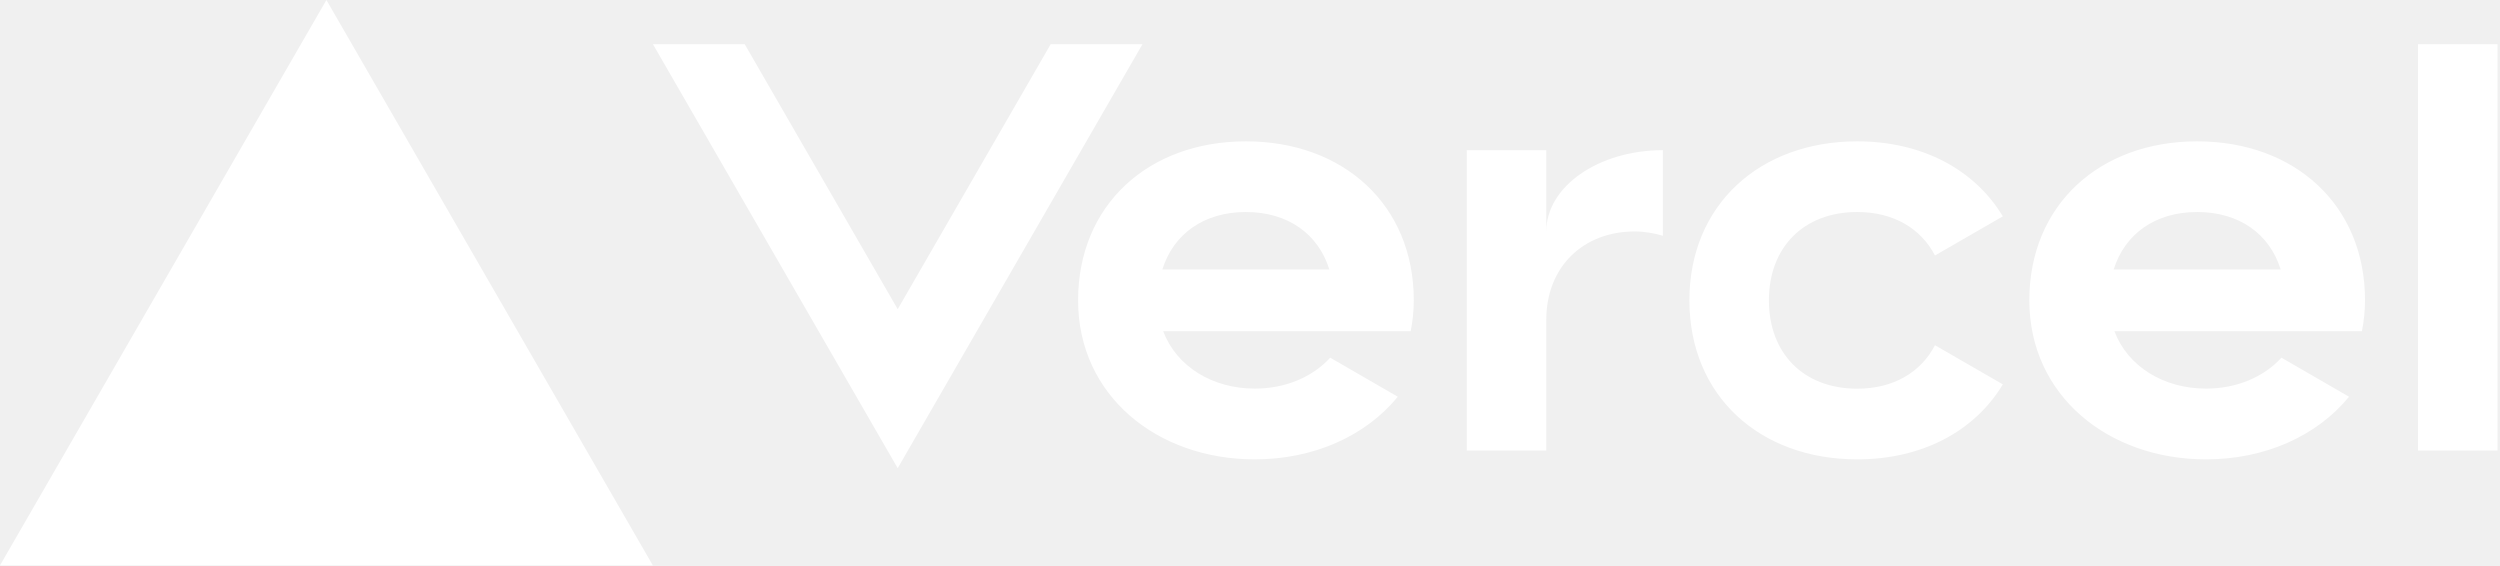
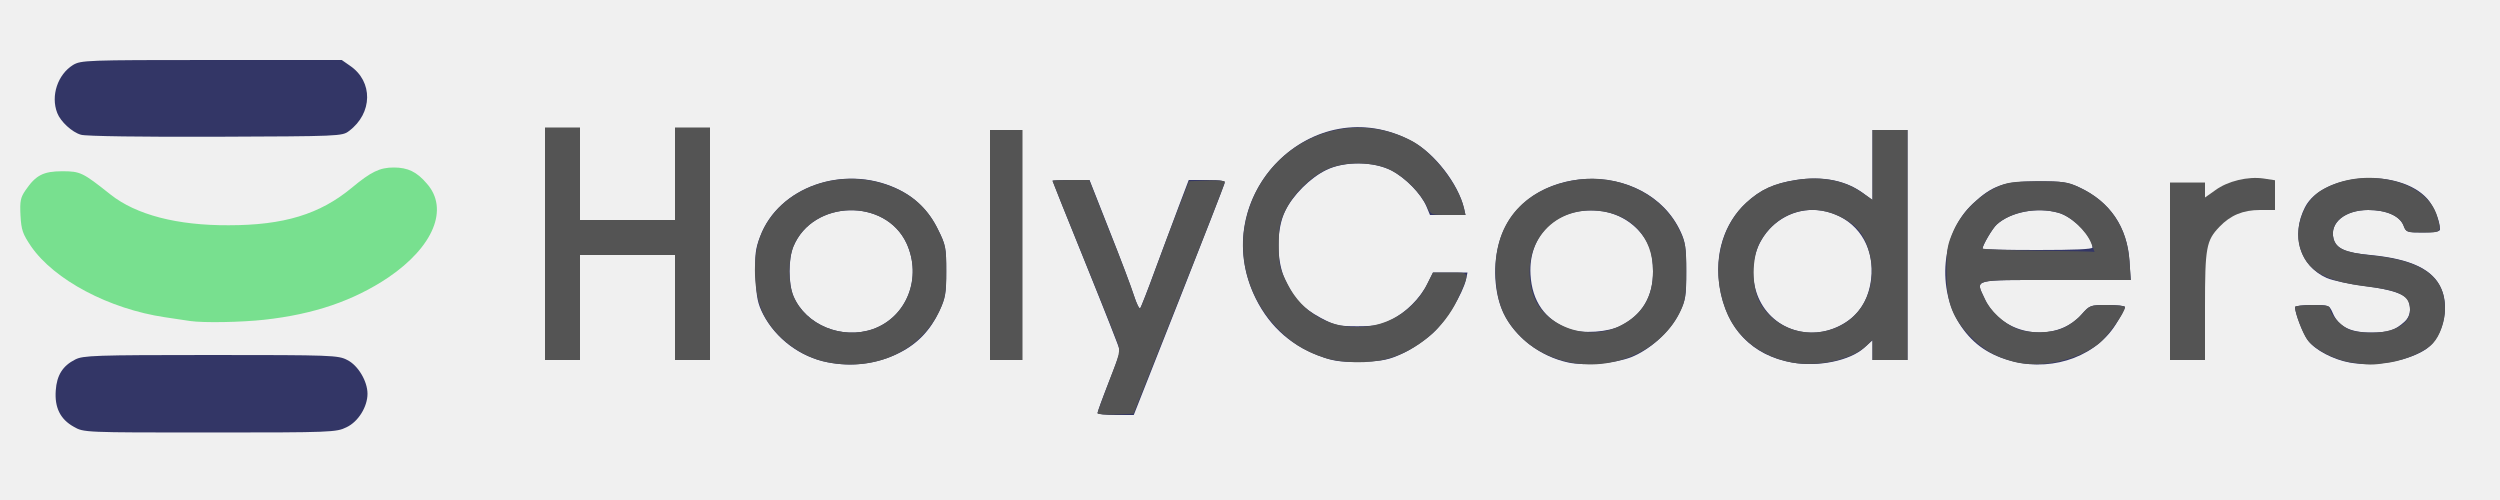
- <svg xmlns="http://www.w3.org/2000/svg" width="283" height="64" viewBox="0 0 283 64" fill="#fff">
-   <path d="M141.04 16c-11.04 0-19 7.2-19 18s8.96 18 20 18c6.67 0 12.55-2.64 16.19-7.09l-7.65-4.42c-2.02 2.21-5.09 3.5-8.54 3.5-4.79 0-8.86-2.5-10.37-6.5h28.02c.22-1.12.35-2.28.35-3.5 0-10.79-7.96-17.99-19-17.99zm-9.46 14.5c1.25-3.99 4.67-6.5 9.45-6.5 4.79 0 8.21 2.51 9.45 6.5h-18.9zM248.72 16c-11.04 0-19 7.2-19 18s8.96 18 20 18c6.67 0 12.55-2.64 16.19-7.09l-7.65-4.42c-2.02 2.21-5.09 3.5-8.54 3.5-4.79 0-8.86-2.5-10.37-6.5h28.02c.22-1.12.35-2.28.35-3.5 0-10.79-7.96-17.99-19-17.99zm-9.45 14.5c1.25-3.99 4.67-6.5 9.45-6.5 4.79 0 8.21 2.51 9.45 6.5h-18.9zM200.24 34c0 6 3.92 10 10 10 4.12 0 7.21-1.87 8.8-4.92l7.68 4.43c-3.18 5.3-9.14 8.49-16.48 8.49-11.05 0-19-7.2-19-18s7.96-18 19-18c7.34 0 13.29 3.19 16.48 8.49l-7.68 4.43c-1.59-3.05-4.68-4.92-8.8-4.92-6.07 0-10 4-10 10zm82.48-29v46h-9V5h9zM36.95 0L73.9 64H0L36.95 0zm92.38 5l-27.71 48L73.91 5H84.3l17.32 30 17.32-30h10.39zm58.91 12v9.69c-1-.29-2.06-.49-3.2-.49-5.81 0-10 4-10 10V51h-9V17h9v9.2c0-5.08 5.91-9.2 13.2-9.2z" fill="#fff" />
+ <svg xmlns="http://www.w3.org/2000/svg" version="1.0" width="1000px" height="200px" viewBox="0 0 10000 2000" preserveAspectRatio="xMidYMid meet">
+   <g id="layer101" fill="#333666" stroke="none">
+     <path d="M295 1707 c-54 -30 -77 -77 -72 -145 4 -61 28 -99 78 -124 31 -16 78 -18 542 -18 485 0 510 1 546 20 43 21 81 85 81 135 0 52 -37 112 -84 134 -41 20 -58 21 -547 21 -504 0 -504 0 -544 -23z" />
+     <path d="M4390 1652 c0 -5 20 -60 45 -123 25 -63 45 -119 45 -125 0 -6 -61 -161 -135 -344 -74 -183 -135 -335 -135 -337 0 -1 33 -3 74 -3 l74 0 80 203 c44 111 88 228 98 260 10 31 21 54 25 50 3 -5 31 -75 61 -158 31 -82 73 -196 94 -252 l39 -103 73 0 c58 0 73 3 70 14 -2 8 -84 219 -183 470 l-180 456 -72 0 c-40 0 -73 -4 -73 -8z" />
+     <path d="M3310 1449 c-109 -21 -206 -94 -257 -191 -23 -45 -27 -68 -31 -153 -3 -86 -1 -109 19 -160 74 -197 333 -288 543 -192 76 35 131 89 168 165 31 62 33 74 33 167 0 88 -3 107 -28 160 -35 75 -86 129 -157 165 -88 45 -190 59 -290 39z m183 -133 c135 -49 196 -206 133 -343 -85 -182 -374 -174 -452 12 -21 51 -21 149 0 200 49 115 194 175 319 131z" />
+     <path d="M6273 1450 c-112 -24 -213 -101 -259 -198 -38 -81 -44 -195 -15 -290 94 -311 586 -334 724 -34 18 39 22 65 22 157 0 100 -2 115 -28 167 -36 74 -117 147 -193 177 -66 25 -186 35 -251 21z m212 -148 c84 -43 128 -117 127 -217 0 -33 -5 -73 -12 -90 -32 -84 -114 -144 -207 -152 -164 -15 -280 95 -271 255 6 108 59 182 154 218 53 20 158 13 209 -14z" />
+     <path d="M7168 1450 c-159 -28 -262 -135 -289 -300 -22 -132 17 -257 106 -339 57 -52 110 -77 198 -91 110 -17 203 2 274 56 l33 25 0 -140 0 -141 70 0 70 0 0 460 0 460 -70 0 -70 0 0 -39 0 -40 -32 29 c-57 53 -186 79 -290 60z m193 -148 c66 -34 105 -88 120 -163 23 -117 -25 -224 -122 -273 -187 -93 -389 75 -339 283 36 153 201 226 341 153z" />
+     <path d="M8055 1446 c-95 -23 -160 -67 -210 -140 -101 -148 -80 -373 46 -491 79 -74 124 -89 259 -90 103 0 121 3 170 26 121 57 189 158 198 294 l5 75 -302 0 c-338 0 -319 -5 -282 76 67 147 283 181 388 61 32 -36 34 -37 103 -37 38 0 70 3 70 8 0 4 -13 30 -30 58 -76 134 -250 201 -415 160z m315 -456 c0 -44 -78 -123 -137 -139 -85 -24 -191 -3 -246 47 -17 15 -57 83 -57 97 0 3 99 5 220 5 147 0 220 -3 220 -10z" />
+     <path d="M9398 1450 c-65 -12 -136 -49 -165 -87 -21 -28 -53 -109 -53 -135 0 -4 31 -8 68 -8 67 0 69 0 83 32 23 54 70 78 151 78 72 0 97 -8 136 -43 22 -20 28 -50 16 -82 -11 -28 -65 -47 -176 -61 -59 -7 -127 -22 -151 -32 -107 -48 -145 -169 -87 -283 71 -138 379 -159 490 -33 26 30 50 88 50 122 0 8 -20 12 -68 12 -65 0 -68 -1 -78 -28 -15 -38 -68 -62 -141 -62 -93 0 -155 51 -139 114 10 40 46 57 148 66 164 16 251 58 284 137 33 77 5 188 -57 236 -67 49 -208 76 -311 57z" />
+     <path d="M5298 1431 c-125 -41 -217 -120 -275 -237 -202 -410 231 -844 627 -628 89 48 183 170 206 267 l6 27 -71 0 -71 0 -14 -34 c-21 -50 -83 -114 -140 -144 -72 -37 -188 -38 -261 -2 -64 31 -134 101 -165 165 -35 74 -35 198 1 275 36 77 68 111 141 151 58 31 70 34 148 34 68 0 94 -5 132 -24 60 -29 120 -89 148 -147 l22 -44 69 0 69 0 -6 28 c-14 58 -77 162 -130 212 -30 28 -84 65 -120 82 -57 27 -81 32 -163 35 -74 2 -109 -1 -153 -16z" />
+     <path d="M324 539 c-36 -10 -82 -53 -95 -87 -27 -69 2 -154 63 -192 32 -19 52 -20 554 -20 l521 0 33 23 c93 63 91 190 -4 261 -27 21 -39 21 -534 23 -285 1 -521 -2 -538 -8z" />
+   </g>
+   <g id="layer102" fill="#545454" stroke="none">
+     <path d="M4390 1653 c0 -4 21 -61 46 -127 44 -112 46 -121 34 -155 -7 -20 -68 -173 -136 -340 -68 -167 -124 -306 -124 -308 0 -2 33 -3 73 -3 l74 0 80 203 c45 111 89 228 99 260 10 31 21 54 25 50 4 -5 30 -71 58 -148 28 -77 70 -189 94 -250 l43 -110 72 -3 c40 -2 72 1 72 5 0 4 -82 215 -183 468 l-183 460 -72 3 c-39 2 -72 -1 -72 -5z" />
+     <path d="M3310 1449 c-109 -21 -213 -101 -259 -198 -37 -79 -42 -221 -11 -303 75 -200 332 -291 546 -193 74 33 129 87 166 163 31 62 33 74 33 167 0 87 -4 107 -26 156 -76 162 -256 246 -449 208z m183 -133 c135 -49 196 -206 133 -343 -85 -182 -374 -174 -452 12 -22 52 -22 149 0 200 49 115 194 175 319 131z" />
+     <path d="M6265 1446 c-77 -19 -142 -55 -191 -108 -60 -64 -85 -125 -91 -224 -14 -212 105 -360 320 -394 171 -27 345 56 414 199 25 51 28 66 28 166 0 92 -4 118 -22 157 -74 160 -274 249 -458 204z m210 -140 c92 -44 137 -116 137 -221 0 -136 -86 -230 -221 -242 -186 -17 -313 142 -261 327 36 129 212 199 345 136z" />
+     <path d="M7168 1450 c-115 -21 -210 -90 -255 -187 -73 -158 -44 -345 72 -452 57 -53 110 -77 200 -91 97 -16 189 1 255 45 l50 34 0 -140 0 -139 70 0 70 0 0 460 0 460 -70 0 -70 0 0 -40 0 -41 -22 22 c-60 57 -194 88 -300 69z m191 -146 c116 -58 160 -200 105 -334 -21 -49 -51 -79 -109 -106 -121 -57 -253 -12 -316 107 -32 61 -33 175 -1 236 59 112 202 156 321 97z" />
+     <path d="M8055 1447 c-78 -21 -127 -51 -183 -111 -67 -74 -87 -133 -86 -256 0 -82 4 -103 28 -157 33 -73 99 -139 172 -174 42 -20 65 -23 164 -24 99 0 122 3 164 23 125 57 195 160 204 297 l5 75 -302 0 c-338 0 -319 -5 -282 75 21 47 76 99 128 120 49 20 139 19 188 -4 22 -10 55 -34 72 -54 32 -36 34 -37 103 -37 38 0 70 4 70 8 0 23 -71 120 -107 148 -89 67 -234 98 -338 71z m310 -474 c-20 -50 -83 -109 -131 -122 -86 -24 -191 -4 -247 47 -17 15 -57 83 -57 96 0 3 100 7 223 9 122 1 223 3 225 5 1 1 -5 -15 -13 -35z" />
+     <path d="M9401 1449 c-66 -11 -146 -53 -173 -92 -18 -25 -48 -106 -48 -129 0 -4 32 -8 70 -8 52 0 70 3 70 14 0 21 38 65 72 82 17 9 55 15 93 15 91 0 154 -35 155 -88 1 -60 -36 -81 -180 -98 -164 -21 -235 -64 -261 -158 -22 -82 18 -185 87 -226 168 -100 423 -41 463 106 18 63 17 63 -57 63 -65 0 -68 -1 -78 -28 -15 -38 -68 -62 -141 -62 -93 0 -155 51 -139 114 10 40 46 56 148 67 209 21 298 85 298 214 0 49 -20 108 -48 138 -28 31 -106 66 -173 77 -72 11 -83 11 -158 -1z" />
+     <path d="M5298 1431 c-83 -27 -138 -63 -198 -128 -100 -109 -145 -256 -122 -395 53 -316 385 -489 664 -347 88 45 191 175 214 272 l6 27 -69 0 c-69 0 -69 0 -86 -35 -25 -53 -85 -114 -141 -143 -68 -36 -186 -38 -258 -5 -66 30 -133 96 -165 162 -24 48 -28 68 -28 142 0 79 3 92 35 155 60 118 174 182 305 171 110 -8 208 -75 255 -173 l22 -44 70 0 c80 0 79 -5 28 108 -53 114 -162 206 -284 238 -70 19 -180 17 -248 -5z" />
+     <path d="M2180 975 l0 -465 70 0 70 0 0 185 0 185 190 0 190 0 0 -185 0 -185 70 0 70 0 0 465 0 465 -70 0 -70 0 0 -210 0 -210 -190 0 -190 0 0 210 0 210 -70 0 -70 0 0 -465z" />
+     <path d="M3960 980 l0 -460 65 0 65 0 0 460 0 460 -65 0 -65 0 0 -460z" />
+     <path d="M8680 1085 l0 -355 70 0 70 0 0 30 0 30 41 -29 c50 -37 131 -56 193 -47 l46 7 0 60 0 59 -60 0 c-68 0 -118 21 -162 67 -53 55 -58 83 -58 318 l0 215 -70 0 -70 0 0 -355z" />
+   </g>
+   <g id="layer103" fill="#78e08f" stroke="none">
+     <path d="M760 1284 c-14 -2 -59 -9 -100 -15 -223 -33 -443 -149 -536 -284 -33 -49 -39 -65 -42 -123 -3 -57 0 -72 20 -101 41 -60 71 -76 147 -76 73 0 82 5 193 93 102 81 266 124 473 123 220 0 364 -44 491 -149 78 -65 113 -82 169 -82 56 0 92 17 132 64 90 101 27 253 -154 376 -139 93 -297 147 -496 169 -91 10 -242 13 -297 5z" />
+   </g>
</svg>
